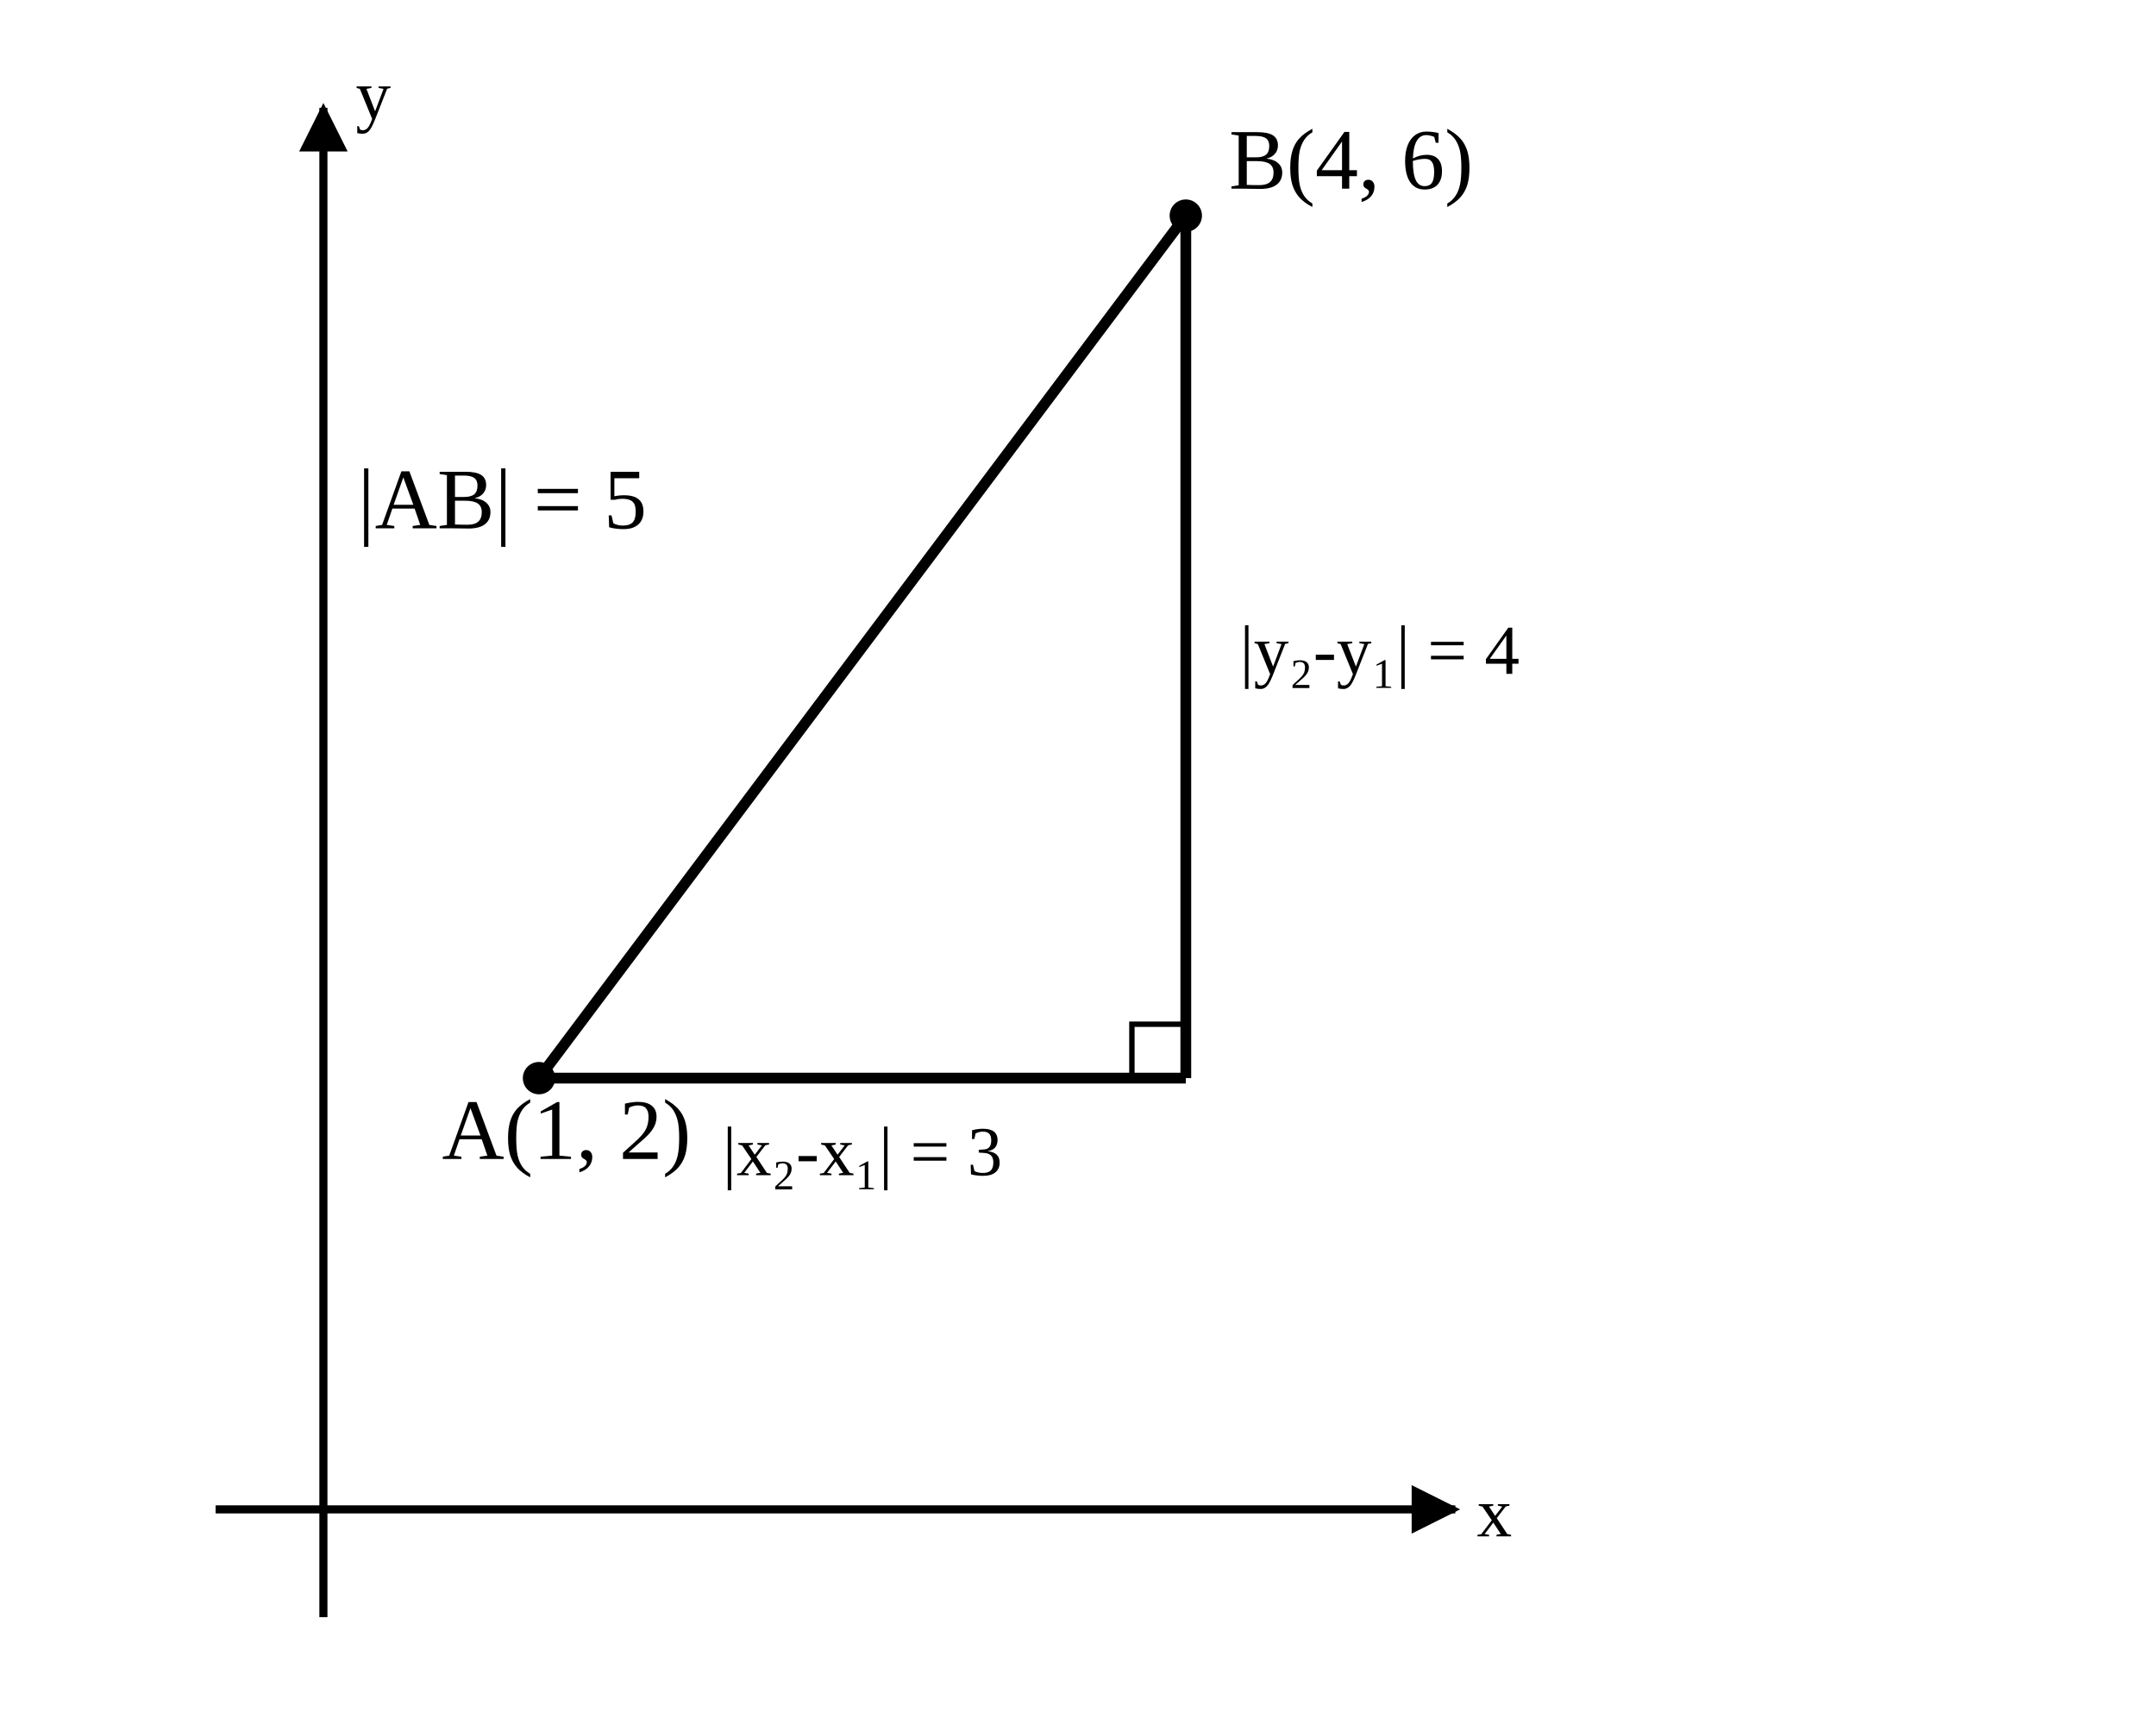
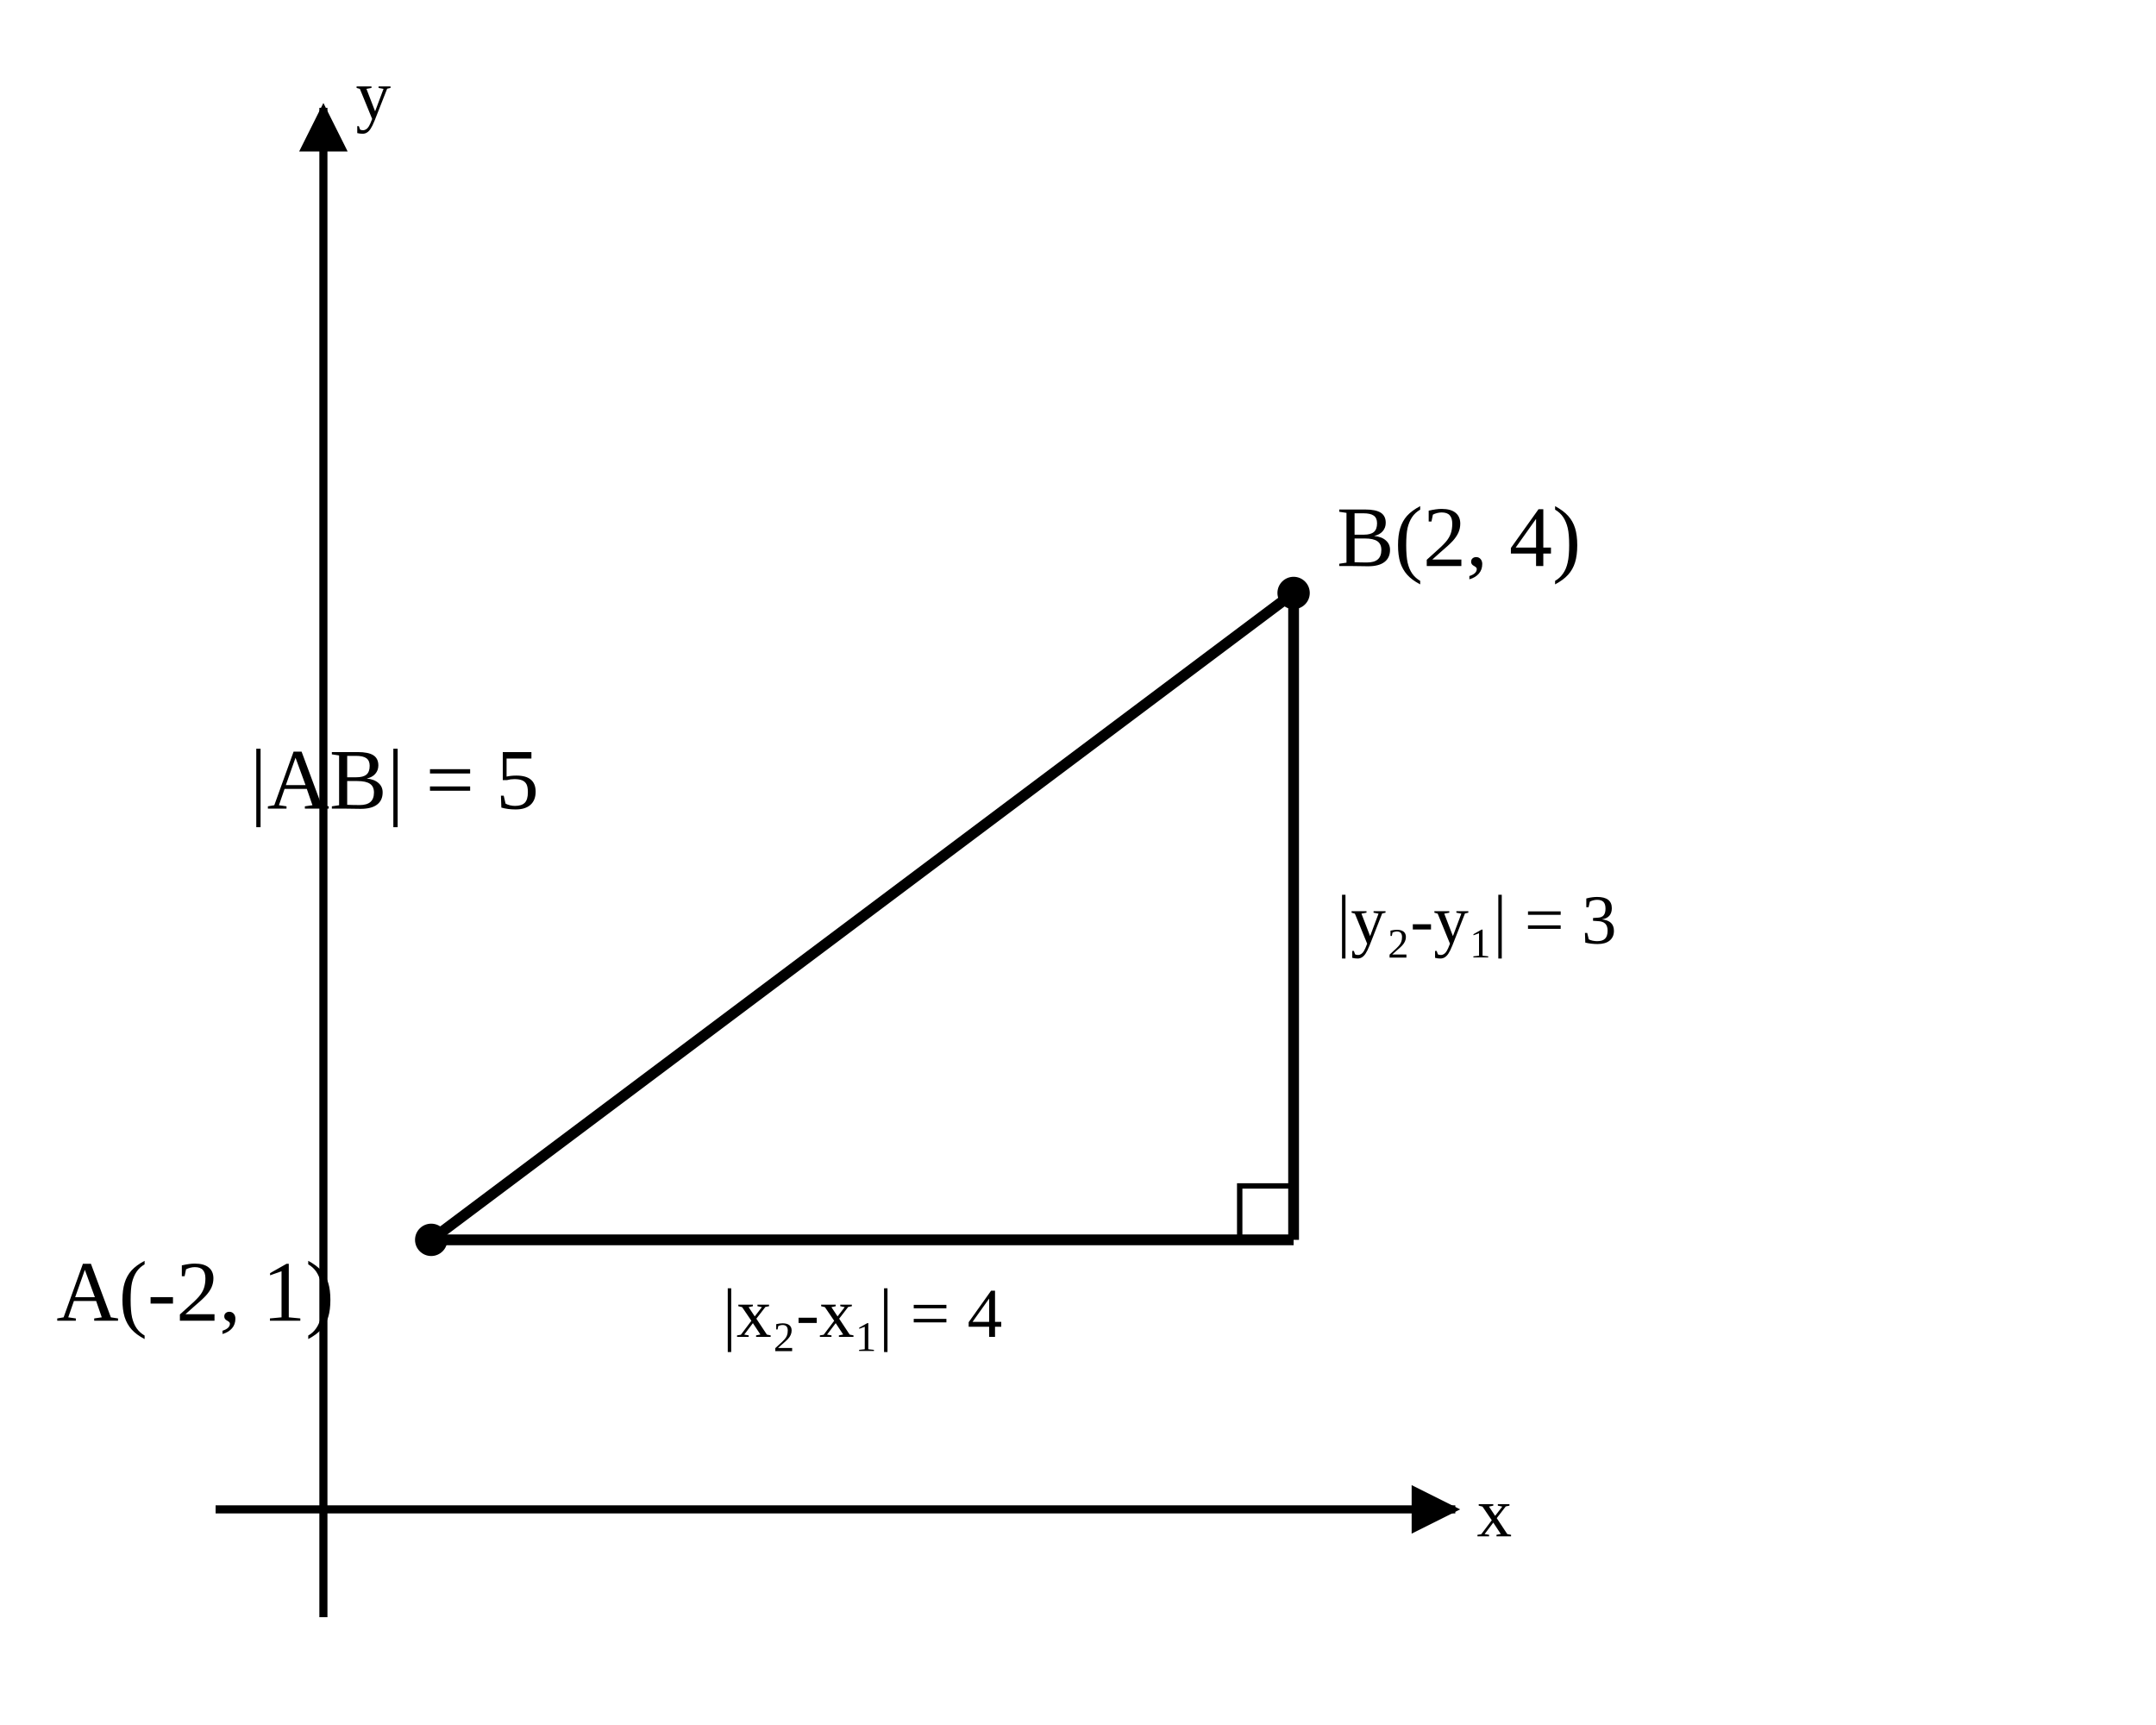
- <svg xmlns="http://www.w3.org/2000/svg" viewBox="0 0 400 320" role="img" aria-label="2点A(1,2)とB(4,6)を結ぶ線分を斜辺とし、横3・縦4の直角三角形から距離5が三平方の定理で求まることを示す図">
+ <svg xmlns="http://www.w3.org/2000/svg" viewBox="0 0 400 320" role="img" aria-label="2点A(-2,1)とB(2,4)を結ぶ線分を斜辺とし、横4・縦3の直角三角形から距離5が三平方の定理で求まることを示す図">
  <defs>
    <marker id="arrow" viewBox="0 0 10 10" refX="9" refY="5" markerWidth="6" markerHeight="6" orient="auto-start-reverse">
      <path d="M0,0 L10,5 L0,10 z" fill="currentColor" />
    </marker>
  </defs>
  <line x1="40" y1="280" x2="270" y2="280" stroke="currentColor" stroke-width="1.5" marker-end="url(#arrow)" />
  <line x1="60" y1="300" x2="60" y2="20" stroke="currentColor" stroke-width="1.5" marker-end="url(#arrow)" />
  <text x="274" y="285" font-size="13" fill="currentColor">x</text>
  <text x="66" y="22" font-size="13" fill="currentColor">y</text>
-   <path d="M210,200 L210,190 L220,190" fill="none" stroke="currentColor" stroke-width="1" />
-   <line x1="100" y1="200" x2="220" y2="200" stroke="currentColor" stroke-width="2" />
-   <line x1="220" y1="200" x2="220" y2="40" stroke="currentColor" stroke-width="2" />
-   <line x1="100" y1="200" x2="220" y2="40" stroke="currentColor" stroke-width="2" />
-   <circle cx="100" cy="200" r="3" fill="currentColor" />
-   <circle cx="220" cy="40" r="3" fill="currentColor" />
-   <text x="82" y="215" font-size="16" fill="currentColor">A(1, 2)</text>
-   <text x="228" y="35" font-size="16" fill="currentColor">B(4, 6)</text>
-   <text x="160" y="218" font-size="13" text-anchor="middle" fill="currentColor">|x₂-x₁| = 3</text>
-   <text x="230" y="125" font-size="13" fill="currentColor">|y₂-y₁| = 4</text>
-   <text x="120" y="98" font-size="16" text-anchor="end" fill="currentColor">|AB| = 5</text>
+   <path d="M230,230 L230,220 L240,220" fill="none" stroke="currentColor" stroke-width="1" />
+   <line x1="80" y1="230" x2="240" y2="230" stroke="currentColor" stroke-width="2" />
+   <line x1="240" y1="230" x2="240" y2="110" stroke="currentColor" stroke-width="2" />
+   <line x1="80" y1="230" x2="240" y2="110" stroke="currentColor" stroke-width="2" />
+   <circle cx="80" cy="230" r="3" fill="currentColor" />
+   <circle cx="240" cy="110" r="3" fill="currentColor" />
+   <text x="62" y="245" font-size="16" text-anchor="end" fill="currentColor">A(-2, 1)</text>
+   <text x="248" y="105" font-size="16" fill="currentColor">B(2, 4)</text>
+   <text x="160" y="248" font-size="13" text-anchor="middle" fill="currentColor">|x₂-x₁| = 4</text>
+   <text x="248" y="175" font-size="13" fill="currentColor">|y₂-y₁| = 3</text>
+   <text x="100" y="150" font-size="16" text-anchor="end" fill="currentColor">|AB| = 5</text>
</svg>
